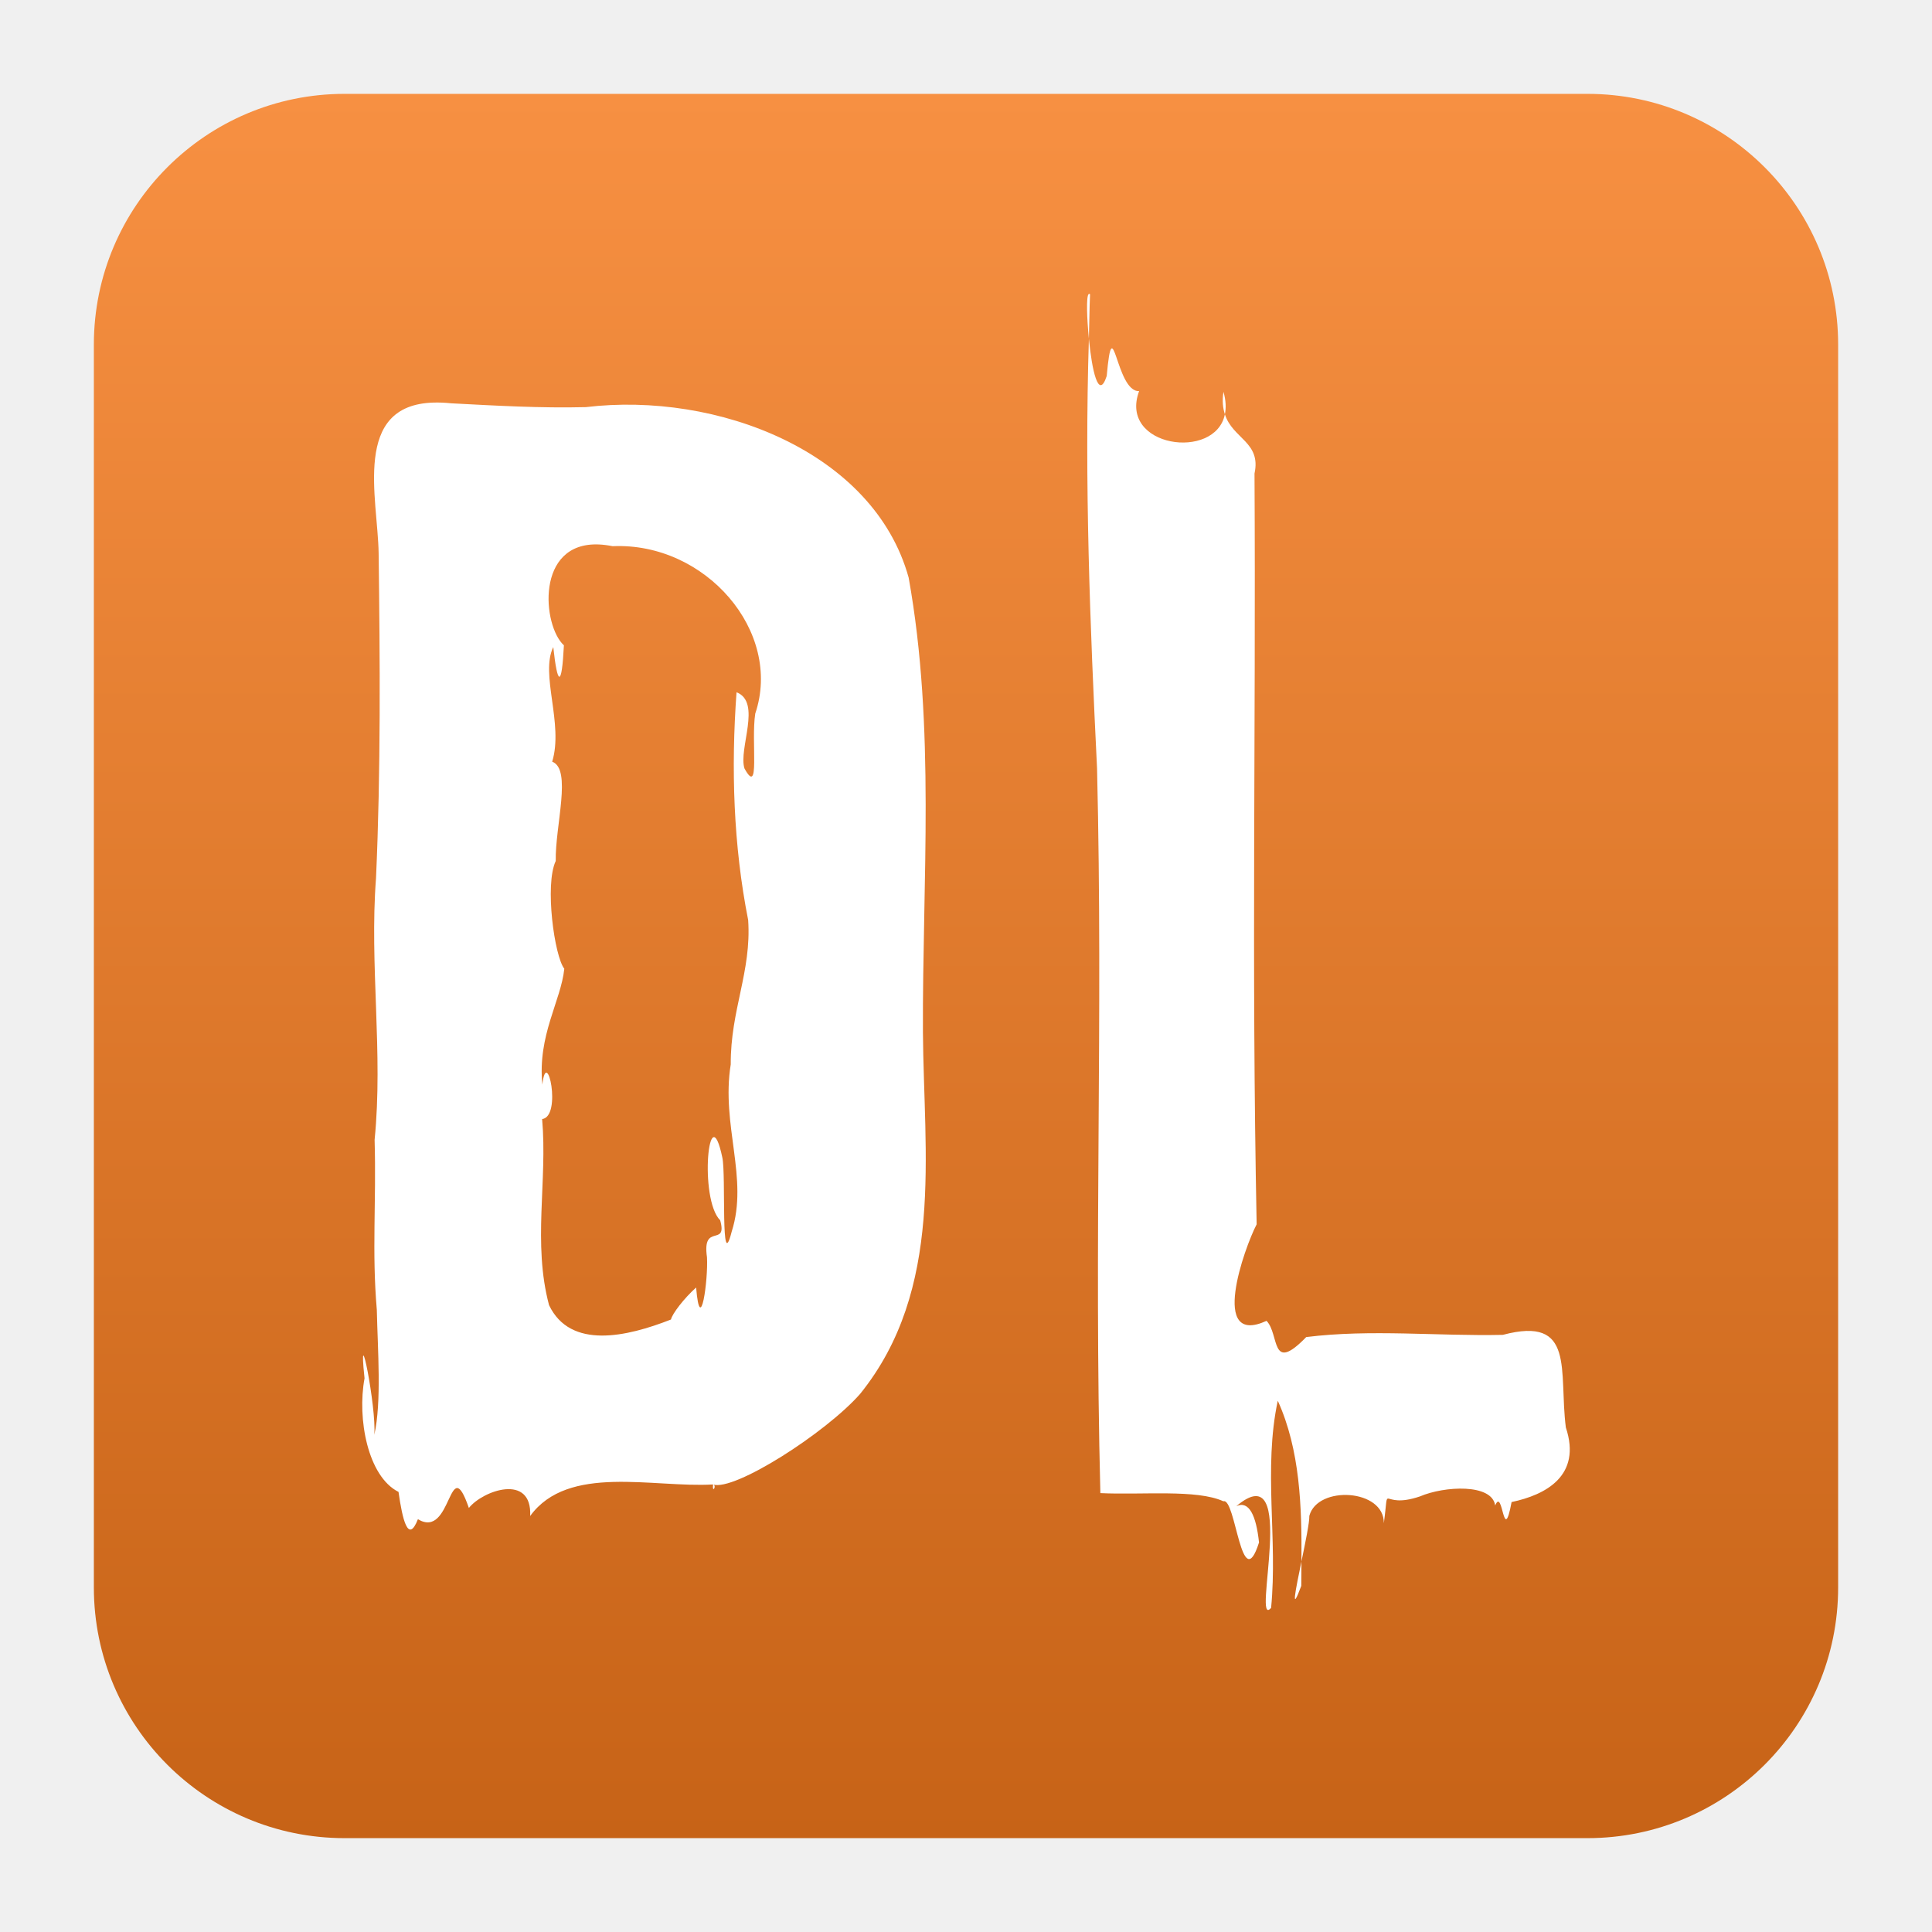
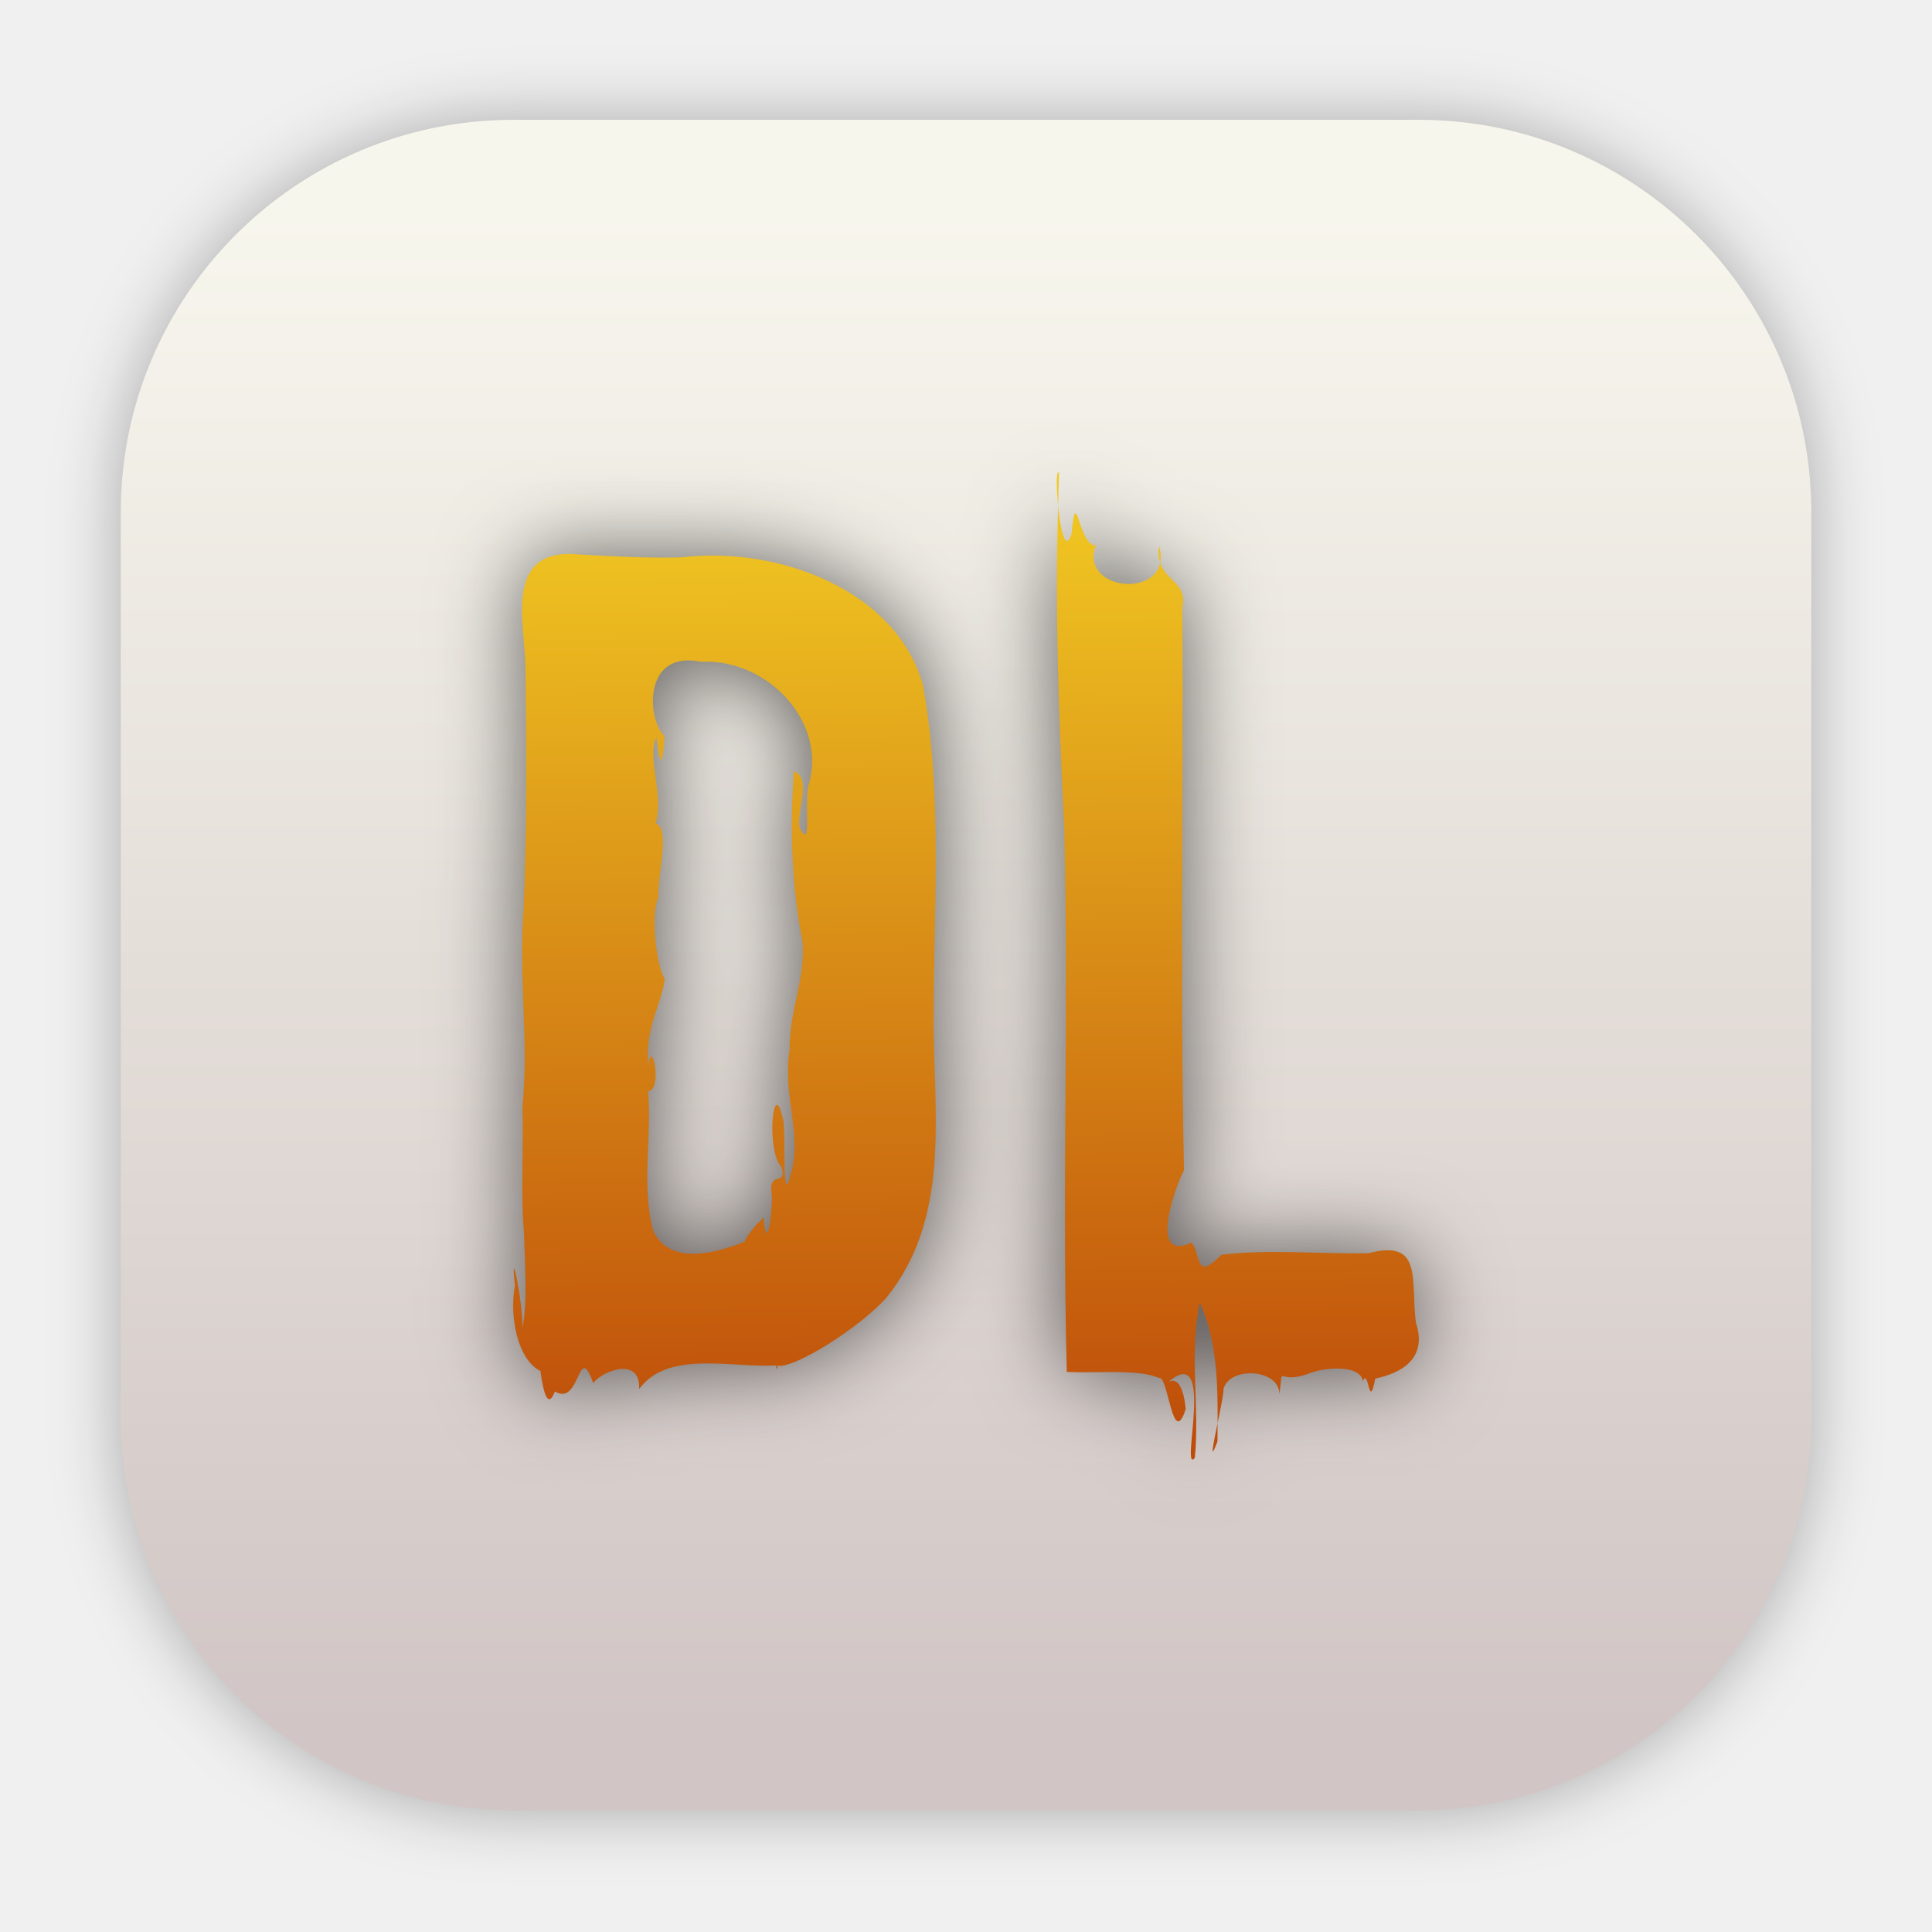
- <svg xmlns="http://www.w3.org/2000/svg" clip-rule="evenodd" fill-rule="evenodd" stroke-linejoin="round" stroke-miterlimit="2" viewBox="0 0 48 48">
-   <linearGradient id="a" x2="1" gradientTransform="matrix(0 -43.3373 43.3373 0 201.9 45.6687)" gradientUnits="userSpaceOnUse">
-     <stop stop-color="#c76317" offset="0" />
-     <stop stop-color="#f79042" offset="1" />
-   </linearGradient>
-   <path d="m45.668 8.56c0-3.438-2.79-6.228-6.228-6.228h-30.88c-3.438 0-6.228 2.79-6.228 6.228v30.88c0 3.438 2.79 6.228 6.228 6.228h30.88c3.438 0 6.228-2.79 6.228-6.228z" fill="url(#a)" />
-   <path d="m27.045 7.309c-.06.069-.042.59.008 1.107.012-.368.012-.736.029-1.104-.013-.014-.027-.015-.037-.003zm.008 1.107c-.112 3.559.028 7.119.203 10.674.153 6.434-.079 11.573.082 18.006 1.037.05 2.394-.1 3.057.203.307-.101.447 2.395.885 1.023-.071-.67-.248-1.047-.563-.902 1.572-1.329.358 3.105.863 2.527.167-1.711-.196-3.456.166-5.146.557 1.227.598 2.637.588 3.994.097-.471.201-.971.196-1.133.201-.765 1.865-.672 1.851.182.148-1.087-.124-.32.897-.666.604-.259 1.793-.325 1.869.226.196-.477.198 1.04.408-.086.849-.178 1.747-.654 1.348-1.853-.18-1.403.249-2.783-1.565-2.301-1.626.036-3.274-.146-4.885.055-.896.923-.658-.064-.986-.403-1.429.654-.552-1.812-.246-2.398-.13-6.647-.017-12.002-.053-18.654.17-.782-.542-.861-.736-1.471-.236 1.162-2.649.82-2.131-.576-.583.027-.647-2.124-.805-.375-.205.624-.368-.154-.443-.926zm3.379 1.877c.032-.158.027-.343-.035-.559-.037.235-.013.409.035.559zm1.902 28.502c-.145.707-.278 1.34-.004.605.003-.199.003-.403.004-.605zm-21.566-28.793c-2.027.061-1.382 2.38-1.361 3.74.034 2.692.055 5.39-.065 8.076-.165 2.155.181 4.335-.035 6.5.045 1.589-.071 2.754.055 4.227.021.987.123 2.285-.063 3.103.059-.673-.416-3.041-.242-1.404-.187 1.003.081 2.44.844 2.822.097.686.24 1.298.482.678.853.517.764-1.727 1.266-.279.35-.438 1.574-.867 1.523.199.946-1.299 3.057-.695 4.543-.783.522.178 2.796-1.276 3.653-2.248 2.098-2.602 1.582-5.963 1.562-8.992-.016-3.762.315-7.562-.355-11.291-.868-3.133-4.768-4.626-8.02-4.235-1.119.028-2.23-.036-3.346-.095-.159-.017-.306-.022-.441-.018zm6.947 26.879c-.023.247.102.02 0 0zm-2.836-23.354c.106.005.22.019.342.043 2.305-.103 4.23 2.12 3.543 4.159-.108.704.127 2.081-.268 1.363-.155-.492.436-1.647-.197-1.893-.137 1.885-.08 3.796.289 5.66.086 1.285-.44 2.227-.433 3.586-.244 1.514.45 2.825.023 4.157-.281 1.111-.136-1.404-.232-1.844-.335-1.592-.587 1.029-.053 1.56.187.681-.456.044-.328.918.032.561-.166 1.999-.27.752-.298.265-.597.656-.625.795-1.096.43-2.498.752-3.029-.357-.411-1.544-.036-3.078-.172-4.623.5-.062.114-1.842.006-.856-.124-1.225.462-2.078.545-2.879-.244-.306-.492-2.086-.213-2.677-.016-.875.408-2.282-.088-2.467.288-.943-.305-2.17.027-2.848.104.963.211 1.017.264-.043-.533-.485-.715-2.572.869-2.506z" fill="#fff" fill-rule="nonzero" />
+ <svg xmlns="http://www.w3.org/2000/svg" xmlns:xlink="http://www.w3.org/1999/xlink" width="64" height="64" version="1.1" id="svg266">
+   <defs id="defs254">
+     <linearGradient id="linearGradient1042">
+       <stop style="stop-color:#be4c0a;stop-opacity:1;" offset="0" id="stop1038" />
+       <stop style="stop-color:#f2cb23;stop-opacity:1;" offset="1" id="stop1040" />
+     </linearGradient>
+     <linearGradient id="linearGradient3532" x1="7.937" x2="7.937" y1="15.081" y2="1.852" gradientTransform="scale(3.7796)" gradientUnits="userSpaceOnUse">
+       <stop stop-color="#f54800" offset="0" id="stop3528" style="stop-color:#000000;stop-opacity:1;" />
+       <stop stop-color="#ffb200" offset="1" id="stop3530" style="stop-color:#ff7900;stop-opacity:1;" />
+     </linearGradient>
+     <linearGradient id="linearGradient1092" x1="7.937" x2="7.937" y1="15.081" y2="1.852" gradientTransform="scale(3.7796)" gradientUnits="userSpaceOnUse">
+       <stop stop-color="#f54800" offset="0" id="stop244" style="stop-color:#d1c6c5;stop-opacity:1;" />
+       <stop stop-color="#ffb200" offset="0.998" id="stop246" style="stop-color:#f7f6ed;stop-opacity:1;" />
+     </linearGradient>
+     <linearGradient id="linearGradient1138" x1="399.57" x2="399.57" y1="545.8" y2="517.8" gradientTransform="matrix(2.1429,0,0,2.1429,-826.36,-1107.5)" gradientUnits="userSpaceOnUse">
+       <stop stop-color="#3889e9" offset="0" id="stop249" />
+       <stop stop-color="#5ea5fb" offset="1" id="stop251" />
+     </linearGradient>
+     <filter style="color-interpolation-filters:sRGB" id="filter3534" x="-0.048" y="-0.048" width="1.096" height="1.096">
+       <feGaussianBlur stdDeviation="1.12" id="feGaussianBlur3536" />
+     </filter>
+     <linearGradient xlink:href="#linearGradient1042" id="linearGradient1044" x1="16.902" y1="46.512" x2="16.613" y2="14.211" gradientUnits="userSpaceOnUse" gradientTransform="translate(0.08483053,1.560768)" />
+     <filter style="color-interpolation-filters:sRGB" id="filter4118" x="-0.113" y="-0.104" width="1.226" height="1.207">
+       <feGaussianBlur stdDeviation="1.411" id="feGaussianBlur4120" />
+     </filter>
+   </defs>
+   <rect width="64" height="64" rx="0" ry="0" fill="none" stroke-linecap="round" stroke-linejoin="round" stroke-width="1.446" style="paint-order:stroke fill markers" id="rect256" />
+   <rect x="3.999" y="3.999" width="56.002" height="56.002" rx="13.002" ry="13.002" fill="url(#linearGradient1092)" stroke-width="3.78" id="rect260-5" style="fill:#000000;fill-opacity:1;filter:url(#filter3534);opacity:0.3" />
+   <rect x="4" y="3.969" width="56.002" height="56.002" rx="13.002" ry="13.002" fill="url(#linearGradient1092)" stroke-width="3.78" id="rect260" />
+   <circle cx="32.02" cy="32.044" r="30.001" fill-opacity="0" stroke-width="1.571" id="circle262" />
+   <circle cx="32.02" cy="32.044" r="0" fill="url(#linearGradient1138)" stroke-width="1.571" id="circle264" />
+   <path d="m 35.045,15.659 c -0.06,0.069 -0.042,0.59 0.008,1.107 0.012,-0.368 0.012,-0.736 0.029,-1.104 -0.013,-0.014 -0.027,-0.015 -0.037,-0.003 z m 0.008,1.107 c -0.112,3.559 0.028,7.119 0.203,10.674 0.153,6.434 -0.079,11.573 0.082,18.006 1.037,0.05 2.394,-0.1 3.057,0.203 0.307,-0.101 0.447,2.395 0.885,1.023 -0.071,-0.67 -0.248,-1.047 -0.563,-0.902 1.572,-1.329 0.358,3.105 0.863,2.527 0.167,-1.711 -0.196,-3.456 0.166,-5.146 0.557,1.227 0.598,2.637 0.588,3.994 0.097,-0.471 0.201,-0.971 0.196,-1.133 0.201,-0.765 1.865,-0.672 1.851,0.182 0.148,-1.087 -0.124,-0.32 0.897,-0.666 0.604,-0.259 1.793,-0.325 1.869,0.226 0.196,-0.477 0.198,1.04 0.408,-0.086 0.849,-0.178 1.747,-0.654 1.348,-1.853 -0.18,-1.403 0.249,-2.783 -1.565,-2.301 -1.626,0.036 -3.274,-0.146 -4.885,0.055 -0.896,0.923 -0.658,-0.064 -0.986,-0.403 -1.429,0.654 -0.552,-1.812 -0.246,-2.398 -0.13,-6.647 -0.017,-12.002 -0.053,-18.654 0.17,-0.782 -0.542,-0.861 -0.736,-1.471 -0.236,1.162 -2.649,0.82 -2.131,-0.576 -0.583,0.027 -0.647,-2.124 -0.805,-0.375 -0.205,0.624 -0.368,-0.154 -0.443,-0.926 z m 3.379,1.877 c 0.032,-0.158 0.027,-0.343 -0.035,-0.559 -0.037,0.235 -0.013,0.409 0.035,0.559 z m 1.902,28.502 c -0.145,0.707 -0.278,1.34 -0.004,0.605 0.003,-0.199 0.003,-0.403 0.004,-0.605 z m -21.566,-28.793 c -2.027,0.061 -1.382,2.38 -1.361,3.74 0.034,2.692 0.055,5.39 -0.065,8.076 -0.165,2.155 0.181,4.335 -0.035,6.5 0.045,1.589 -0.071,2.754 0.055,4.227 0.021,0.987 0.123,2.285 -0.063,3.103 0.059,-0.673 -0.416,-3.041 -0.242,-1.404 -0.187,1.003 0.081,2.44 0.844,2.822 0.097,0.686 0.24,1.298 0.482,0.678 0.853,0.517 0.764,-1.727 1.266,-0.279 0.35,-0.438 1.574,-0.867 1.523,0.199 0.946,-1.299 3.057,-0.695 4.543,-0.783 0.522,0.178 2.796,-1.276 3.653,-2.248 2.098,-2.602 1.582,-5.963 1.562,-8.992 -0.016,-3.762 0.315,-7.562 -0.355,-11.291 -0.868,-3.133 -4.768,-4.626 -8.02,-4.235 -1.119,0.028 -2.23,-0.036 -3.346,-0.095 -0.159,-0.017 -0.306,-0.022 -0.441,-0.018 z m 6.947,26.879 c -0.023,0.247 0.102,0.02 0,0 z m -2.836,-23.354 c 0.106,0.005 0.22,0.019 0.342,0.043 2.305,-0.103 4.23,2.12 3.543,4.159 -0.108,0.704 0.127,2.081 -0.268,1.363 -0.155,-0.492 0.436,-1.647 -0.197,-1.893 -0.137,1.885 -0.08,3.796 0.289,5.66 0.086,1.285 -0.44,2.227 -0.433,3.586 -0.244,1.514 0.45,2.825 0.023,4.157 -0.281,1.111 -0.136,-1.404 -0.232,-1.844 -0.335,-1.592 -0.587,1.029 -0.053,1.56 0.187,0.681 -0.456,0.044 -0.328,0.918 0.032,0.561 -0.166,1.999 -0.27,0.752 -0.298,0.265 -0.597,0.656 -0.625,0.795 -1.096,0.43 -2.498,0.752 -3.029,-0.357 -0.411,-1.544 -0.036,-3.078 -0.172,-4.623 0.5,-0.062 0.114,-1.842 0.006,-0.856 -0.124,-1.225 0.462,-2.078 0.545,-2.879 -0.244,-0.306 -0.492,-2.086 -0.213,-2.677 -0.016,-0.875 0.408,-2.282 -0.088,-2.467 0.288,-0.943 -0.305,-2.17 0.027,-2.848 0.104,0.963 0.211,1.017 0.264,-0.043 -0.533,-0.485 -0.715,-2.572 0.869,-2.506 z" fill="#ffffff" fill-rule="nonzero" id="path9-7" style="fill:#000000;fill-opacity:1;filter:url(#filter4118);opacity:0.6" />
+   <path d="m 35.045,15.659 c -0.06,0.069 -0.042,0.59 0.008,1.107 0.012,-0.368 0.012,-0.736 0.029,-1.104 -0.013,-0.014 -0.027,-0.015 -0.037,-0.003 z m 0.008,1.107 c -0.112,3.559 0.028,7.119 0.203,10.674 0.153,6.434 -0.079,11.573 0.082,18.006 1.037,0.05 2.394,-0.1 3.057,0.203 0.307,-0.101 0.447,2.395 0.885,1.023 -0.071,-0.67 -0.248,-1.047 -0.563,-0.902 1.572,-1.329 0.358,3.105 0.863,2.527 0.167,-1.711 -0.196,-3.456 0.166,-5.146 0.557,1.227 0.598,2.637 0.588,3.994 0.097,-0.471 0.201,-0.971 0.196,-1.133 0.201,-0.765 1.865,-0.672 1.851,0.182 0.148,-1.087 -0.124,-0.32 0.897,-0.666 0.604,-0.259 1.793,-0.325 1.869,0.226 0.196,-0.477 0.198,1.04 0.408,-0.086 0.849,-0.178 1.747,-0.654 1.348,-1.853 -0.18,-1.403 0.249,-2.783 -1.565,-2.301 -1.626,0.036 -3.274,-0.146 -4.885,0.055 -0.896,0.923 -0.658,-0.064 -0.986,-0.403 -1.429,0.654 -0.552,-1.812 -0.246,-2.398 -0.13,-6.647 -0.017,-12.002 -0.053,-18.654 0.17,-0.782 -0.542,-0.861 -0.736,-1.471 -0.236,1.162 -2.649,0.82 -2.131,-0.576 -0.583,0.027 -0.647,-2.124 -0.805,-0.375 -0.205,0.624 -0.368,-0.154 -0.443,-0.926 z m 3.379,1.877 c 0.032,-0.158 0.027,-0.343 -0.035,-0.559 -0.037,0.235 -0.013,0.409 0.035,0.559 z m 1.902,28.502 c -0.145,0.707 -0.278,1.34 -0.004,0.605 0.003,-0.199 0.003,-0.403 0.004,-0.605 z m -21.566,-28.793 c -2.027,0.061 -1.382,2.38 -1.361,3.74 0.034,2.692 0.055,5.39 -0.065,8.076 -0.165,2.155 0.181,4.335 -0.035,6.5 0.045,1.589 -0.071,2.754 0.055,4.227 0.021,0.987 0.123,2.285 -0.063,3.103 0.059,-0.673 -0.416,-3.041 -0.242,-1.404 -0.187,1.003 0.081,2.44 0.844,2.822 0.097,0.686 0.24,1.298 0.482,0.678 0.853,0.517 0.764,-1.727 1.266,-0.279 0.35,-0.438 1.574,-0.867 1.523,0.199 0.946,-1.299 3.057,-0.695 4.543,-0.783 0.522,0.178 2.796,-1.276 3.653,-2.248 2.098,-2.602 1.582,-5.963 1.562,-8.992 -0.016,-3.762 0.315,-7.562 -0.355,-11.291 -0.868,-3.133 -4.768,-4.626 -8.02,-4.235 -1.119,0.028 -2.23,-0.036 -3.346,-0.095 -0.159,-0.017 -0.306,-0.022 -0.441,-0.018 z m 6.947,26.879 c -0.023,0.247 0.102,0.02 0,0 z m -2.836,-23.354 c 0.106,0.005 0.22,0.019 0.342,0.043 2.305,-0.103 4.23,2.12 3.543,4.159 -0.108,0.704 0.127,2.081 -0.268,1.363 -0.155,-0.492 0.436,-1.647 -0.197,-1.893 -0.137,1.885 -0.08,3.796 0.289,5.66 0.086,1.285 -0.44,2.227 -0.433,3.586 -0.244,1.514 0.45,2.825 0.023,4.157 -0.281,1.111 -0.136,-1.404 -0.232,-1.844 -0.335,-1.592 -0.587,1.029 -0.053,1.56 0.187,0.681 -0.456,0.044 -0.328,0.918 0.032,0.561 -0.166,1.999 -0.27,0.752 -0.298,0.265 -0.597,0.656 -0.625,0.795 -1.096,0.43 -2.498,0.752 -3.029,-0.357 -0.411,-1.544 -0.036,-3.078 -0.172,-4.623 0.5,-0.062 0.114,-1.842 0.006,-0.856 -0.124,-1.225 0.462,-2.078 0.545,-2.879 -0.244,-0.306 -0.492,-2.086 -0.213,-2.677 -0.016,-0.875 0.408,-2.282 -0.088,-2.467 0.288,-0.943 -0.305,-2.17 0.027,-2.848 0.104,0.963 0.211,1.017 0.264,-0.043 -0.533,-0.485 -0.715,-2.572 0.869,-2.506 z" fill="#ffffff" fill-rule="nonzero" id="path9" style="fill:url(#linearGradient1044);fill-opacity:1" />
</svg>
